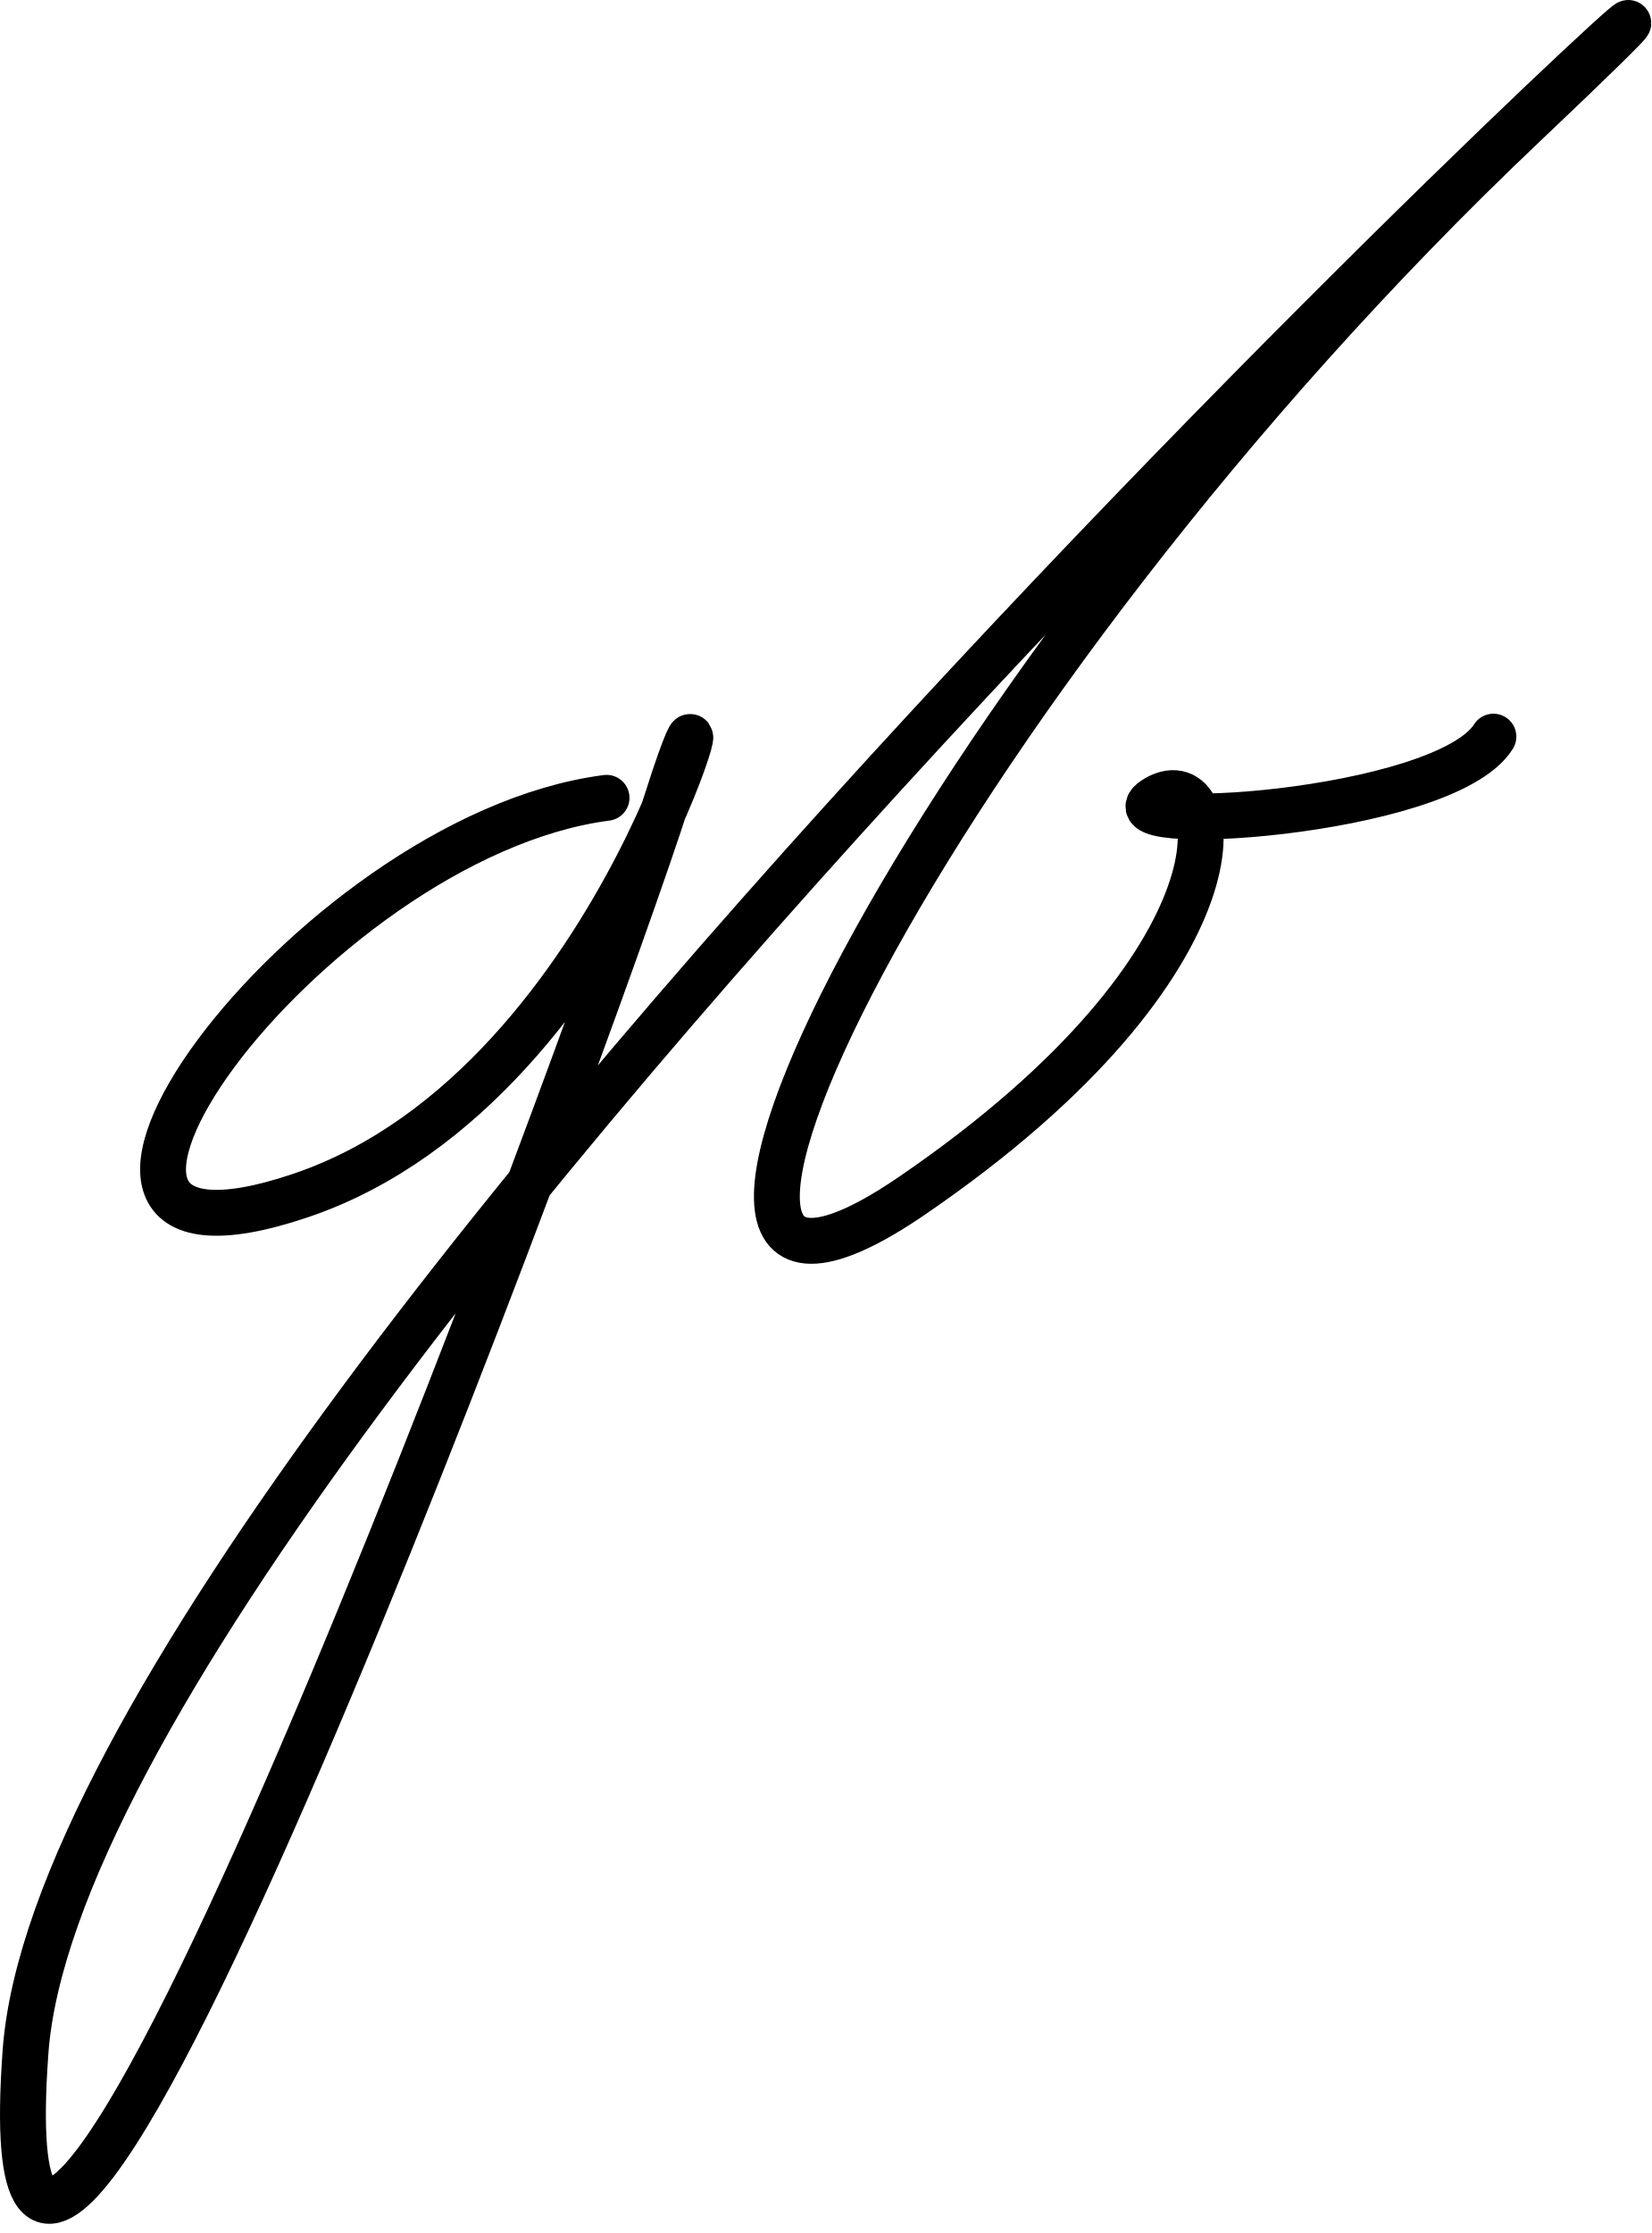
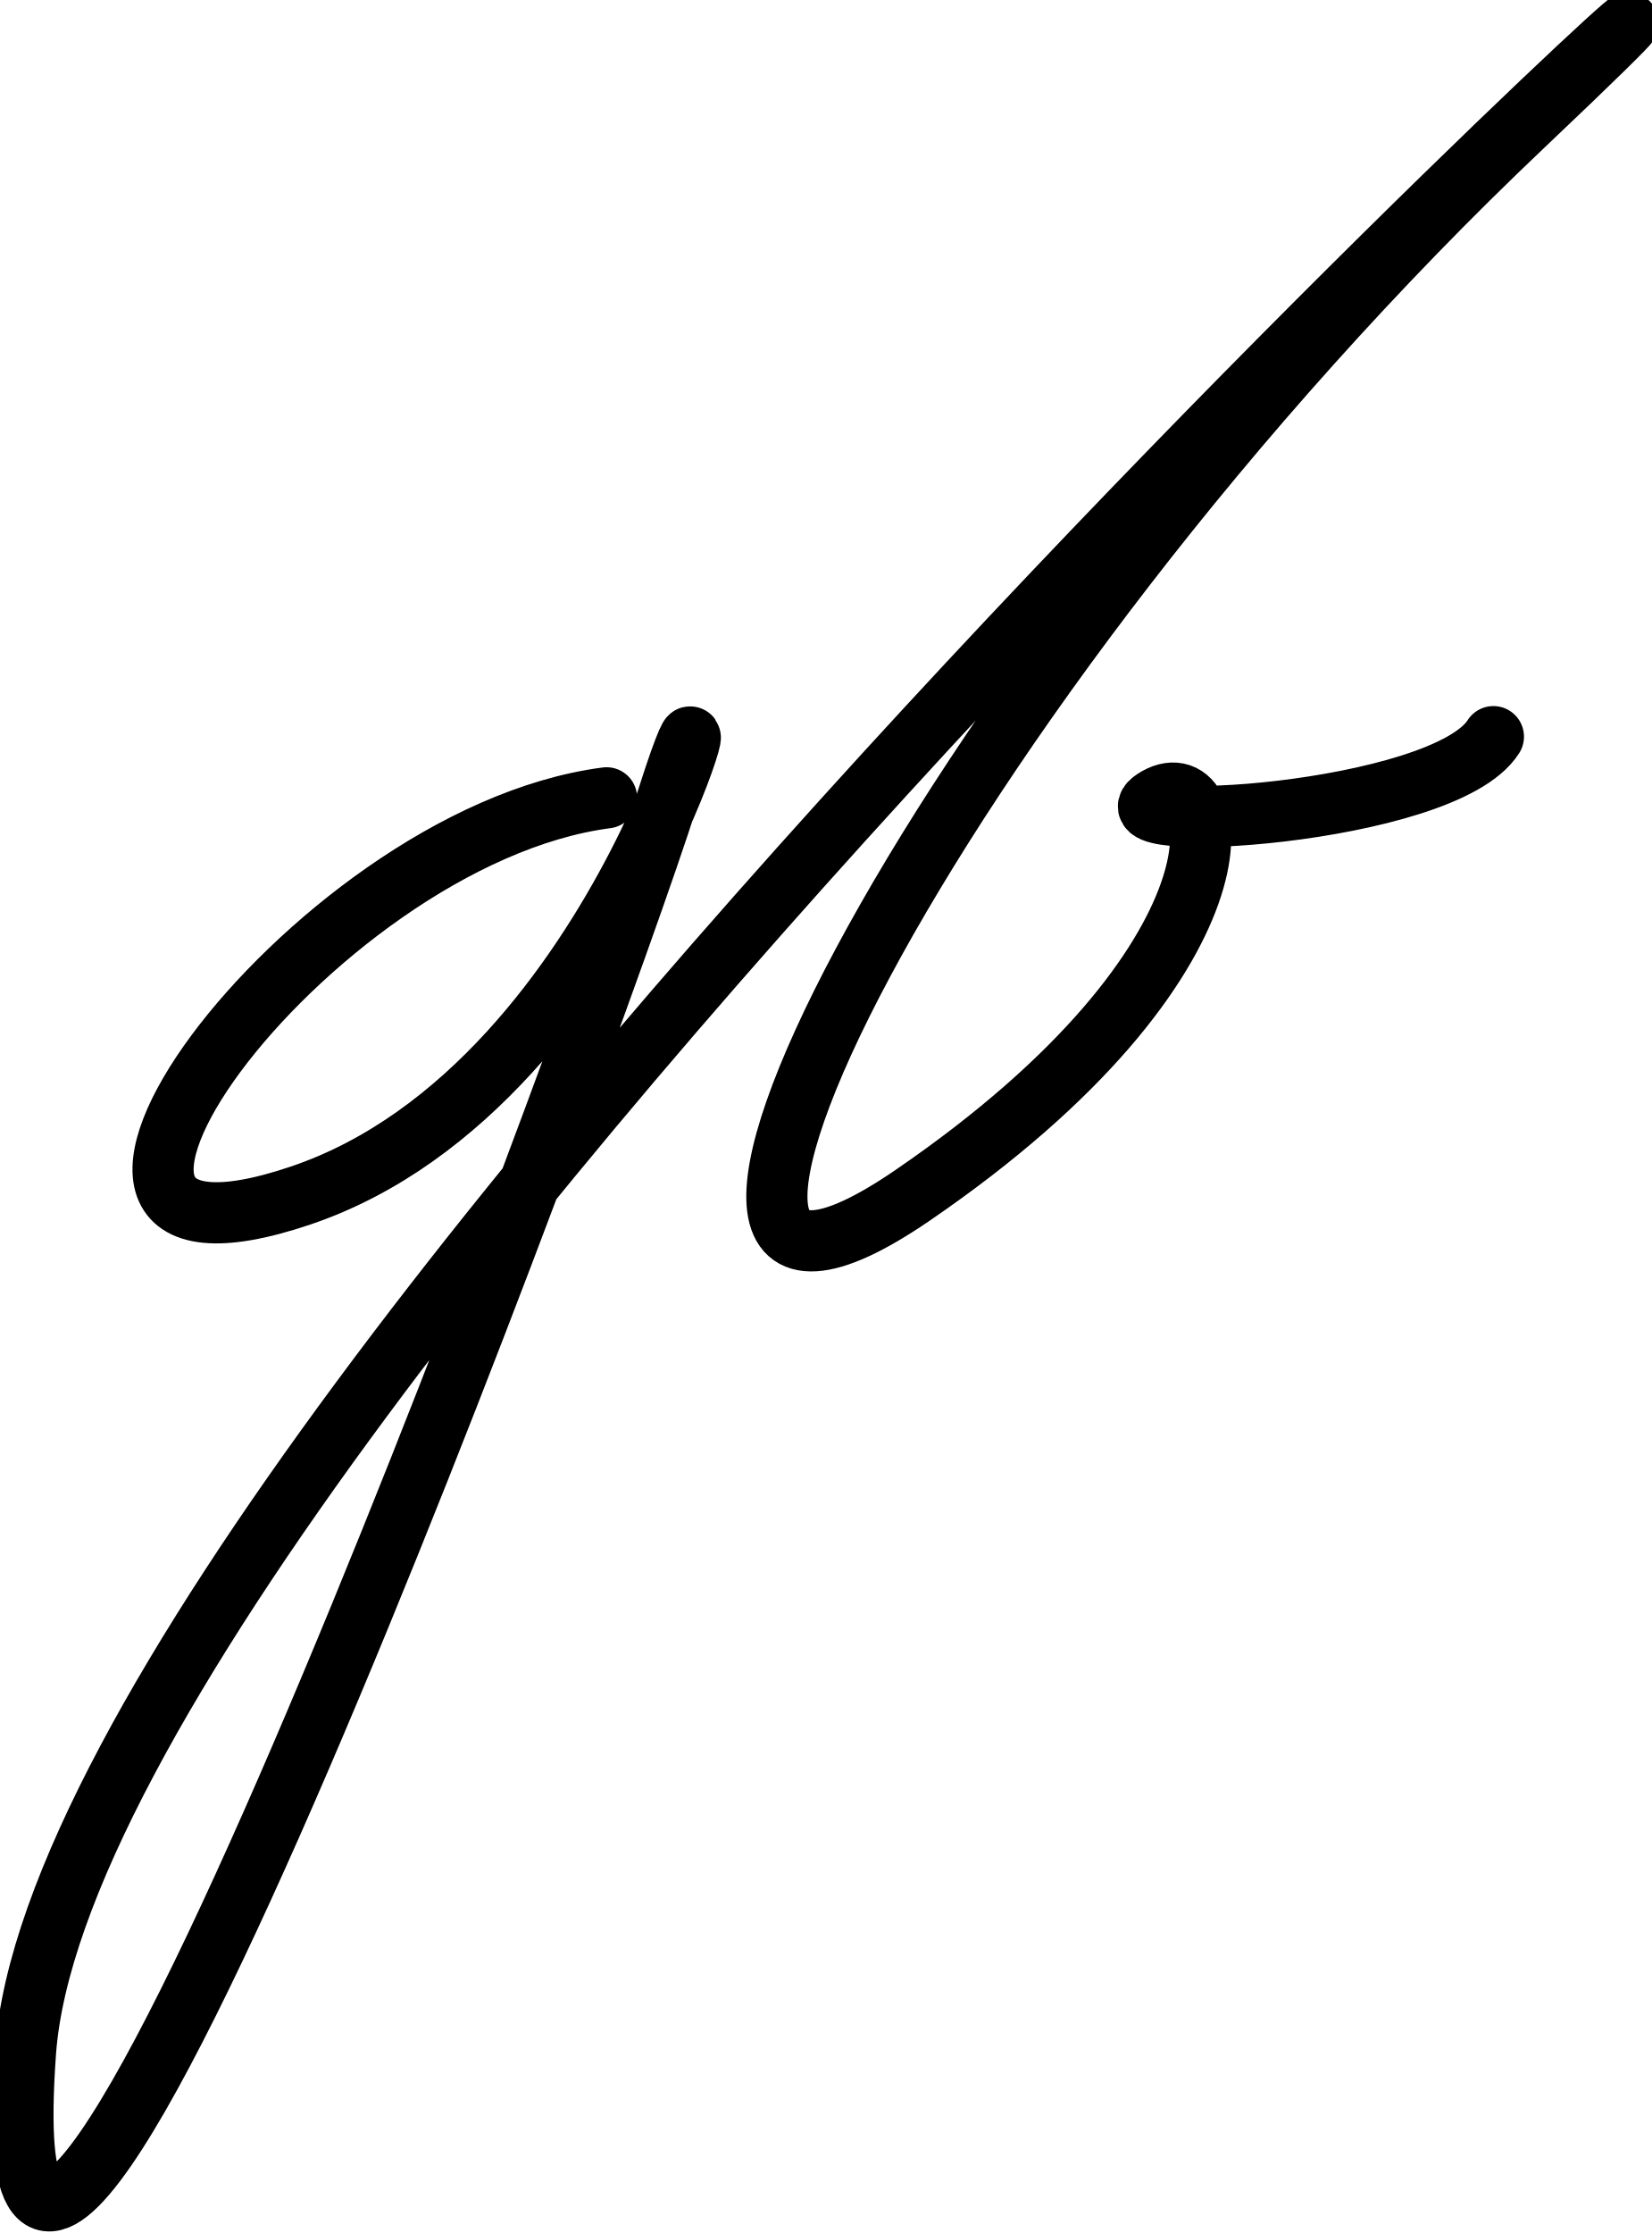
<svg xmlns="http://www.w3.org/2000/svg" width="100%" height="100%" viewBox="0 0 54 73" version="1.1" xml:space="preserve" style="fill-rule:evenodd;clip-rule:evenodd;stroke-linecap:round;stroke-linejoin:round;stroke-miterlimit:1.5;">
  <g transform="matrix(1,0,0,1,-618.166,-60.9178)">
-     <path d="M638,87C628.162,88.277 617.114,103.68 628,100C638.886,96.32 642.455,79.264 640,87C637.545,94.736 617.465,149.203 619,128C620.535,106.797 687,47 668,65C648.312,83.652 636.709,107.726 648,100C659.291,92.274 658.218,85.748 656,87C653.782,88.252 665.379,87.572 667,85" style="fill:none;stroke:black;stroke-width:1.5px;" />
+     <path d="M638,87C628.162,88.277 617.114,103.68 628,100C638.886,96.32 642.455,79.264 640,87C637.545,94.736 617.465,149.203 619,128C620.535,106.797 687,47 668,65C648.312,83.652 636.709,107.726 648,100C659.291,92.274 658.218,85.748 656,87C653.782,88.252 665.379,87.572 667,85" style="fill:none;stroke:black;stroke-width:2px;" />
  </g>
</svg>
